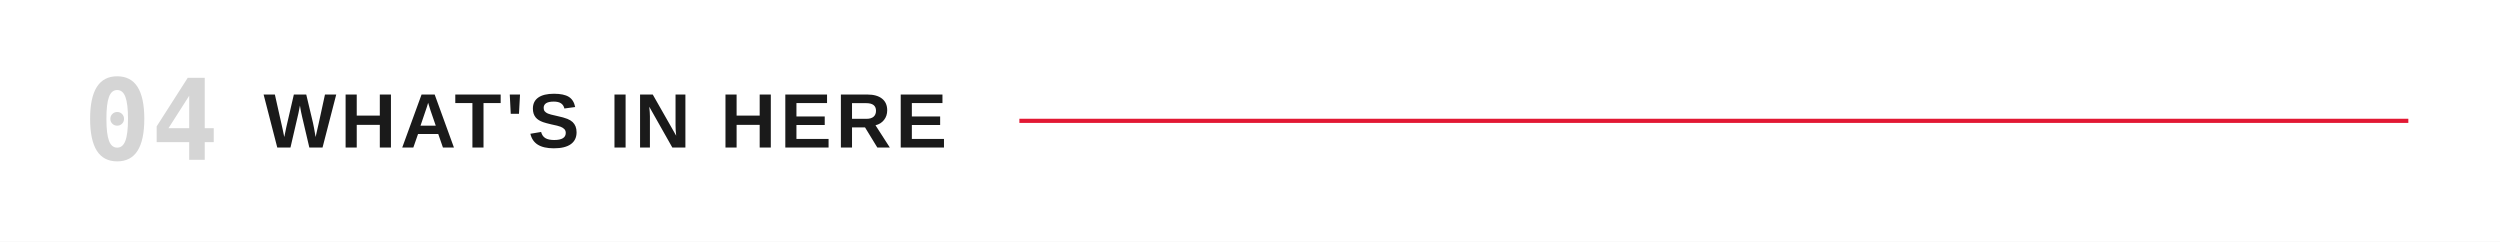
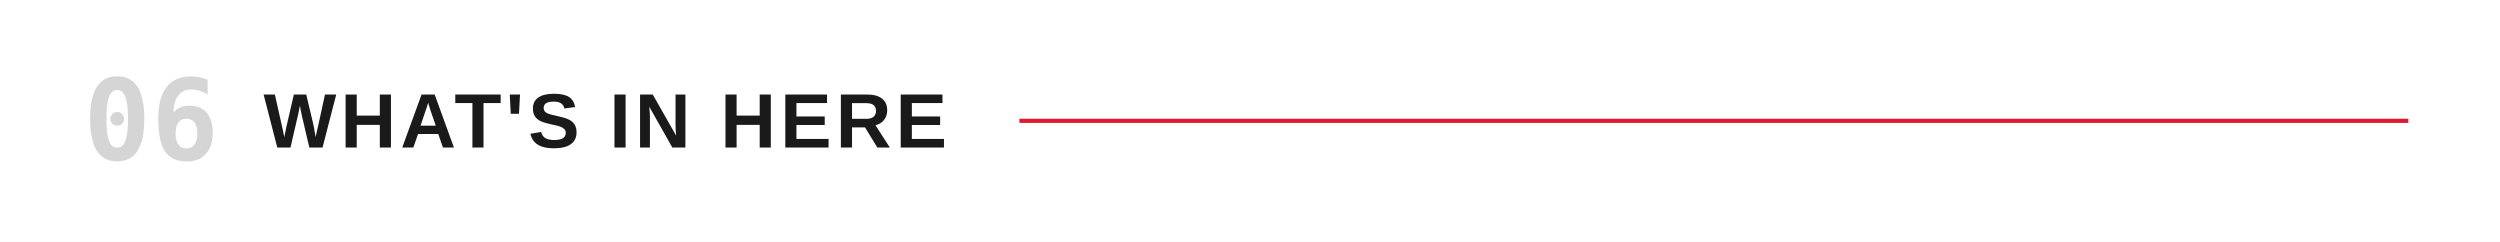
- <svg xmlns="http://www.w3.org/2000/svg" viewBox="0 0 1200 116" width="1200" height="116" role="img" aria-label="04 — What's in Here">
+ <svg xmlns="http://www.w3.org/2000/svg" viewBox="0 0 1200 116" width="1200" height="116" role="img" aria-label="06 — What's in Here">
  <rect x="0" y="0" width="1200" height="116" fill="#FFFFFF" />
-   <text x="40" y="58.0" font-family="ui-monospace,'Monaspace Neon','SF Mono',Menlo,Consolas,monospace" font-size="54" font-weight="600" fill="#D5D5D5" dominant-baseline="central">04</text>
+   <text x="40" y="58.0" font-family="ui-monospace,'Monaspace Neon','SF Mono',Menlo,Consolas,monospace" font-size="54" font-weight="600" fill="#D5D5D5" dominant-baseline="central">06</text>
  <text x="126.5" y="58.0" font-family="'Helvetica Neue Condensed','Helvetica Neue',Arial,sans-serif" font-size="37" font-weight="700" letter-spacing="2" fill="#1a1a1a" dominant-baseline="central">WHAT'S IN HERE</text>
  <line x1="489.3" y1="58.0" x2="1156" y2="58.0" stroke="#E21833" stroke-width="2" />
</svg>
